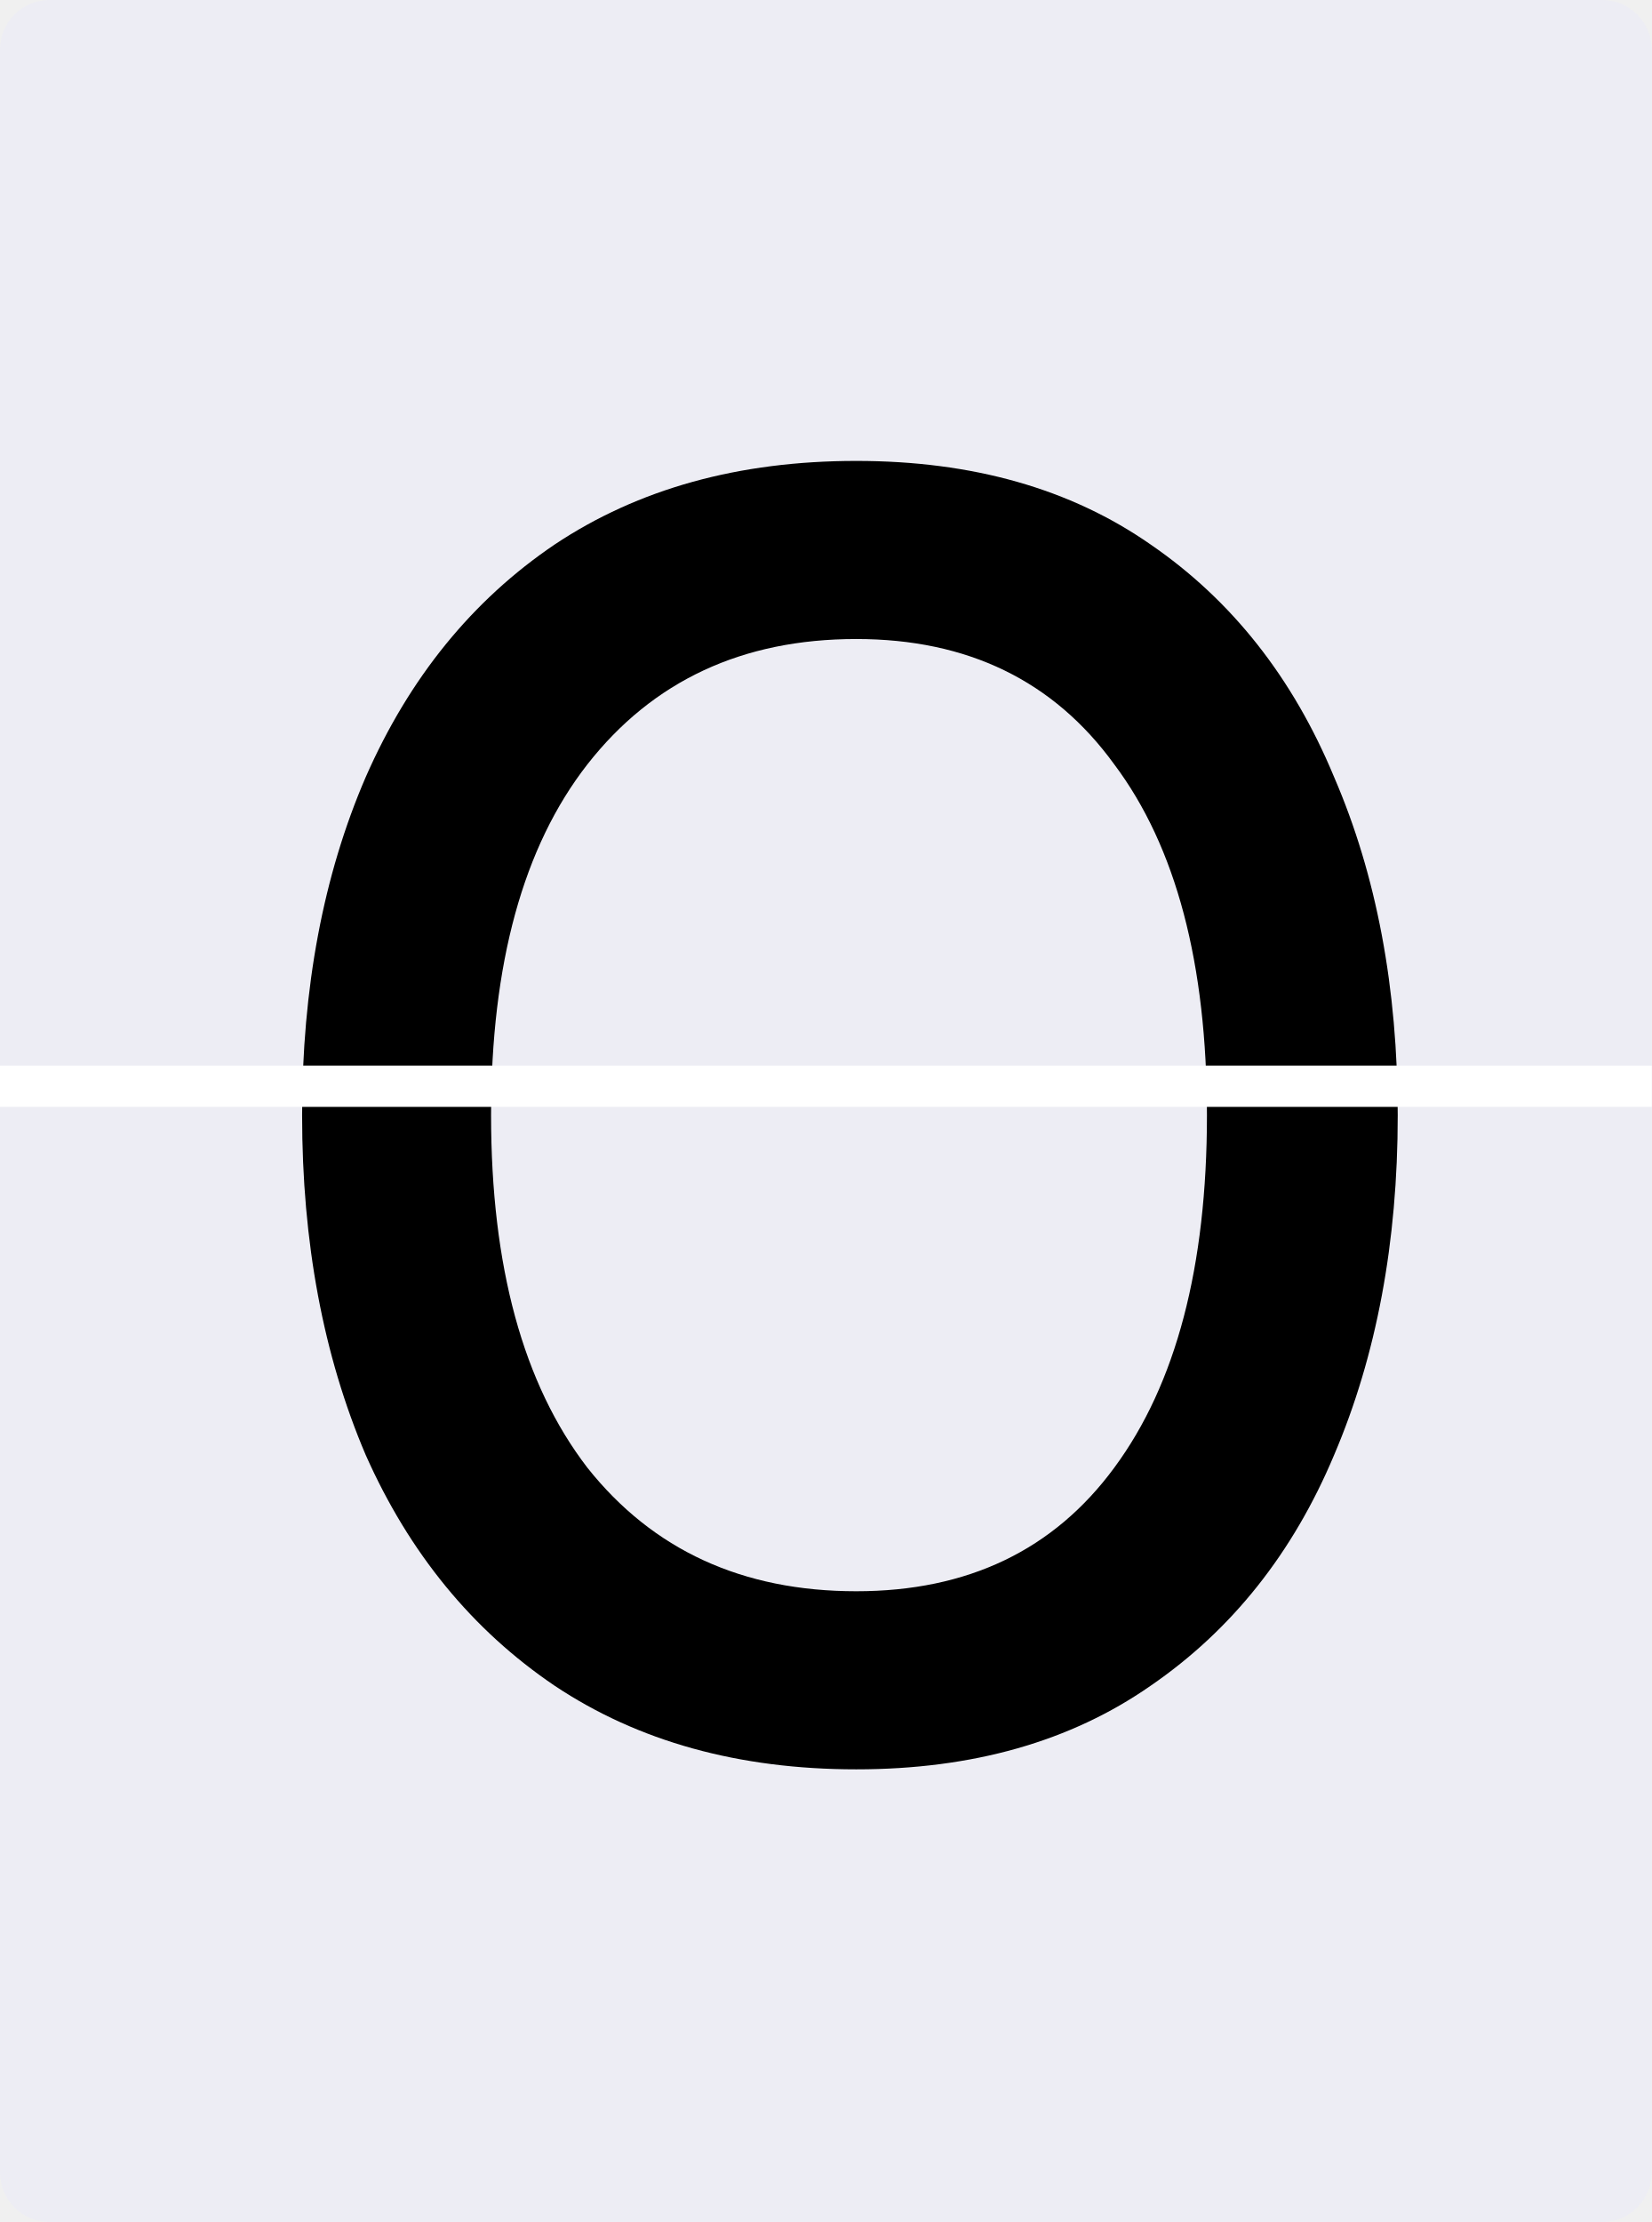
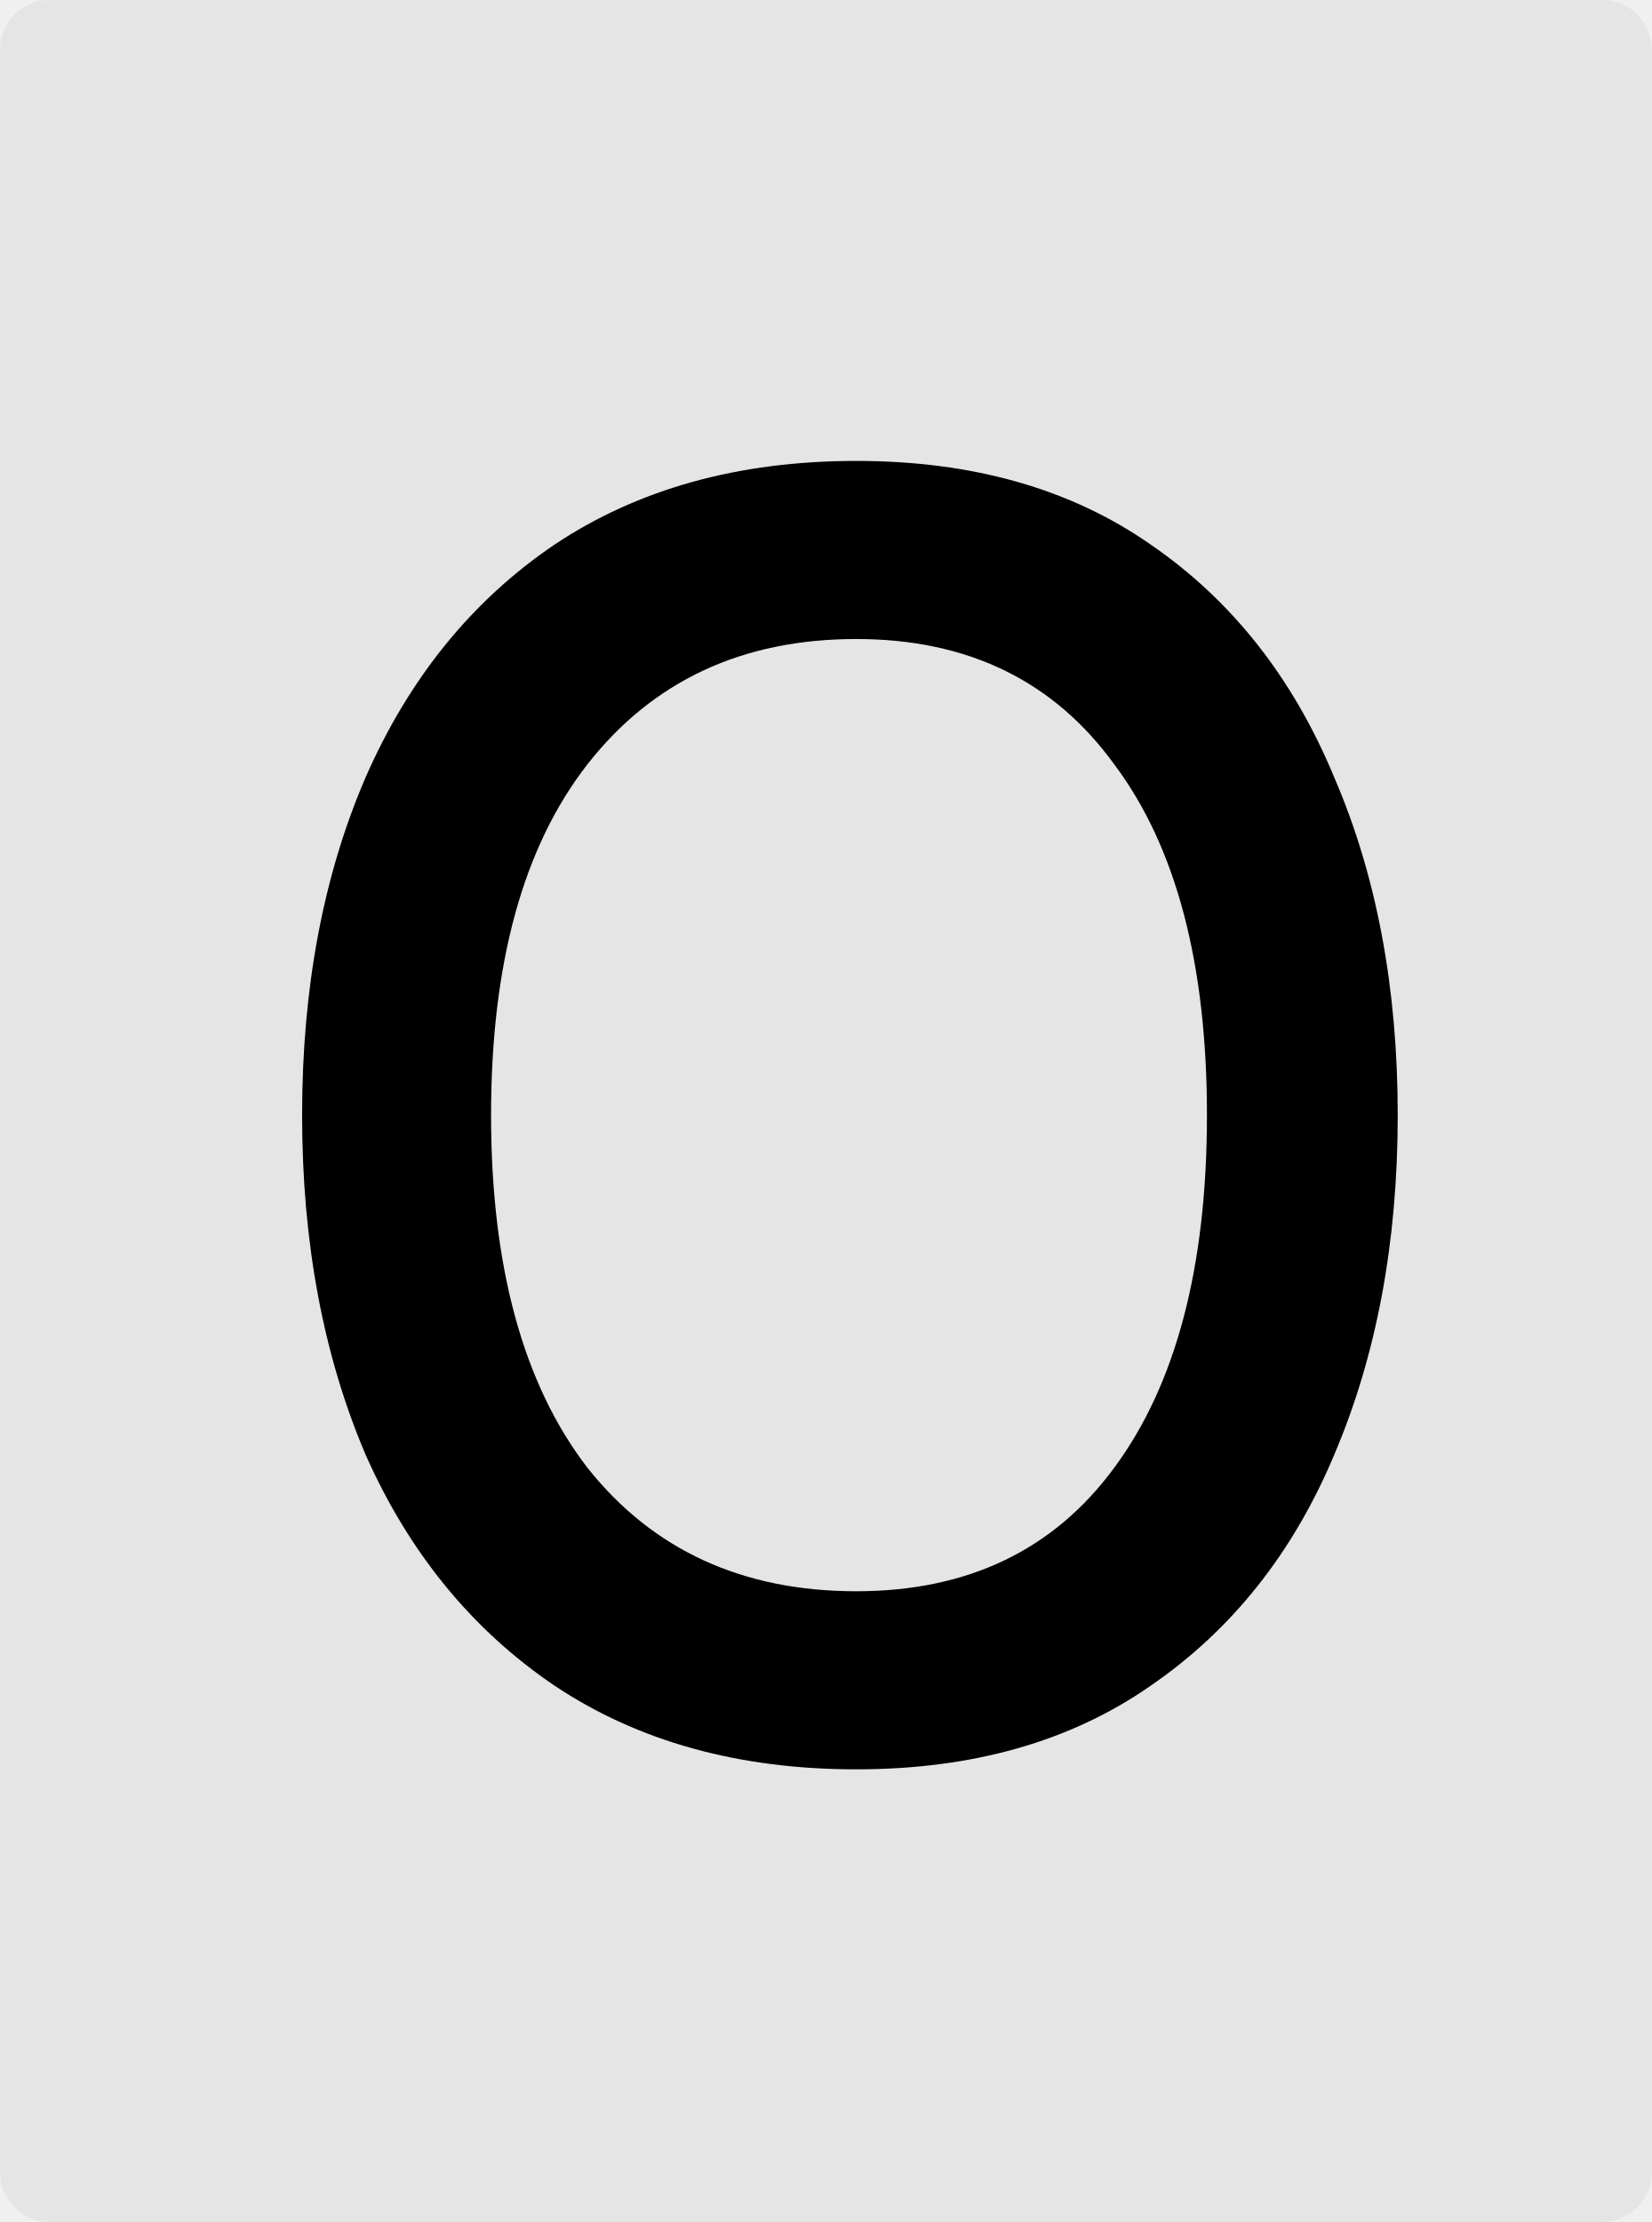
<svg xmlns="http://www.w3.org/2000/svg" width="200" height="269" viewBox="0 0 200 269" fill="none">
-   <rect width="200" height="269" rx="6" fill="#EDEDF4" />
+   <rect width="200" height="269" rx="6" fill="black" fill-opacity="0.05" />
  <path d="M103.68 214.2C89.453 214.2 77.28 210.827 67.16 204.08C57.187 197.333 49.56 188.02 44.28 176.14C39.147 164.113 36.58 150.4 36.58 135C36.58 119.6 39.147 105.96 44.28 94.08C49.56 82.053 57.187 72.667 67.16 65.92C77.28 59.173 89.453 55.8 103.68 55.8C117.76 55.8 129.64 59.173 139.32 65.92C149.147 72.667 156.553 82.053 161.54 94.08C166.673 105.96 169.24 119.6 169.24 135C169.24 150.4 166.673 164.113 161.54 176.14C156.553 188.02 149.147 197.333 139.32 204.08C129.64 210.827 117.76 214.2 103.68 214.2ZM103.68 192.64C117.173 192.64 127.587 187.653 134.92 177.68C142.4 167.56 146.14 153.333 146.14 135C146.14 116.667 142.4 102.513 134.92 92.54C127.587 82.42 117.173 77.36 103.68 77.36C89.893 77.36 79.04 82.42 71.12 92.54C63.347 102.513 59.46 116.667 59.46 135C59.46 153.333 63.347 167.56 71.12 177.68C79.04 187.653 89.893 192.64 103.68 192.64Z" fill="black" />
-   <path fill-rule="evenodd" clip-rule="evenodd" d="M200 134H0V129H200V134Z" fill="white" />
</svg>
